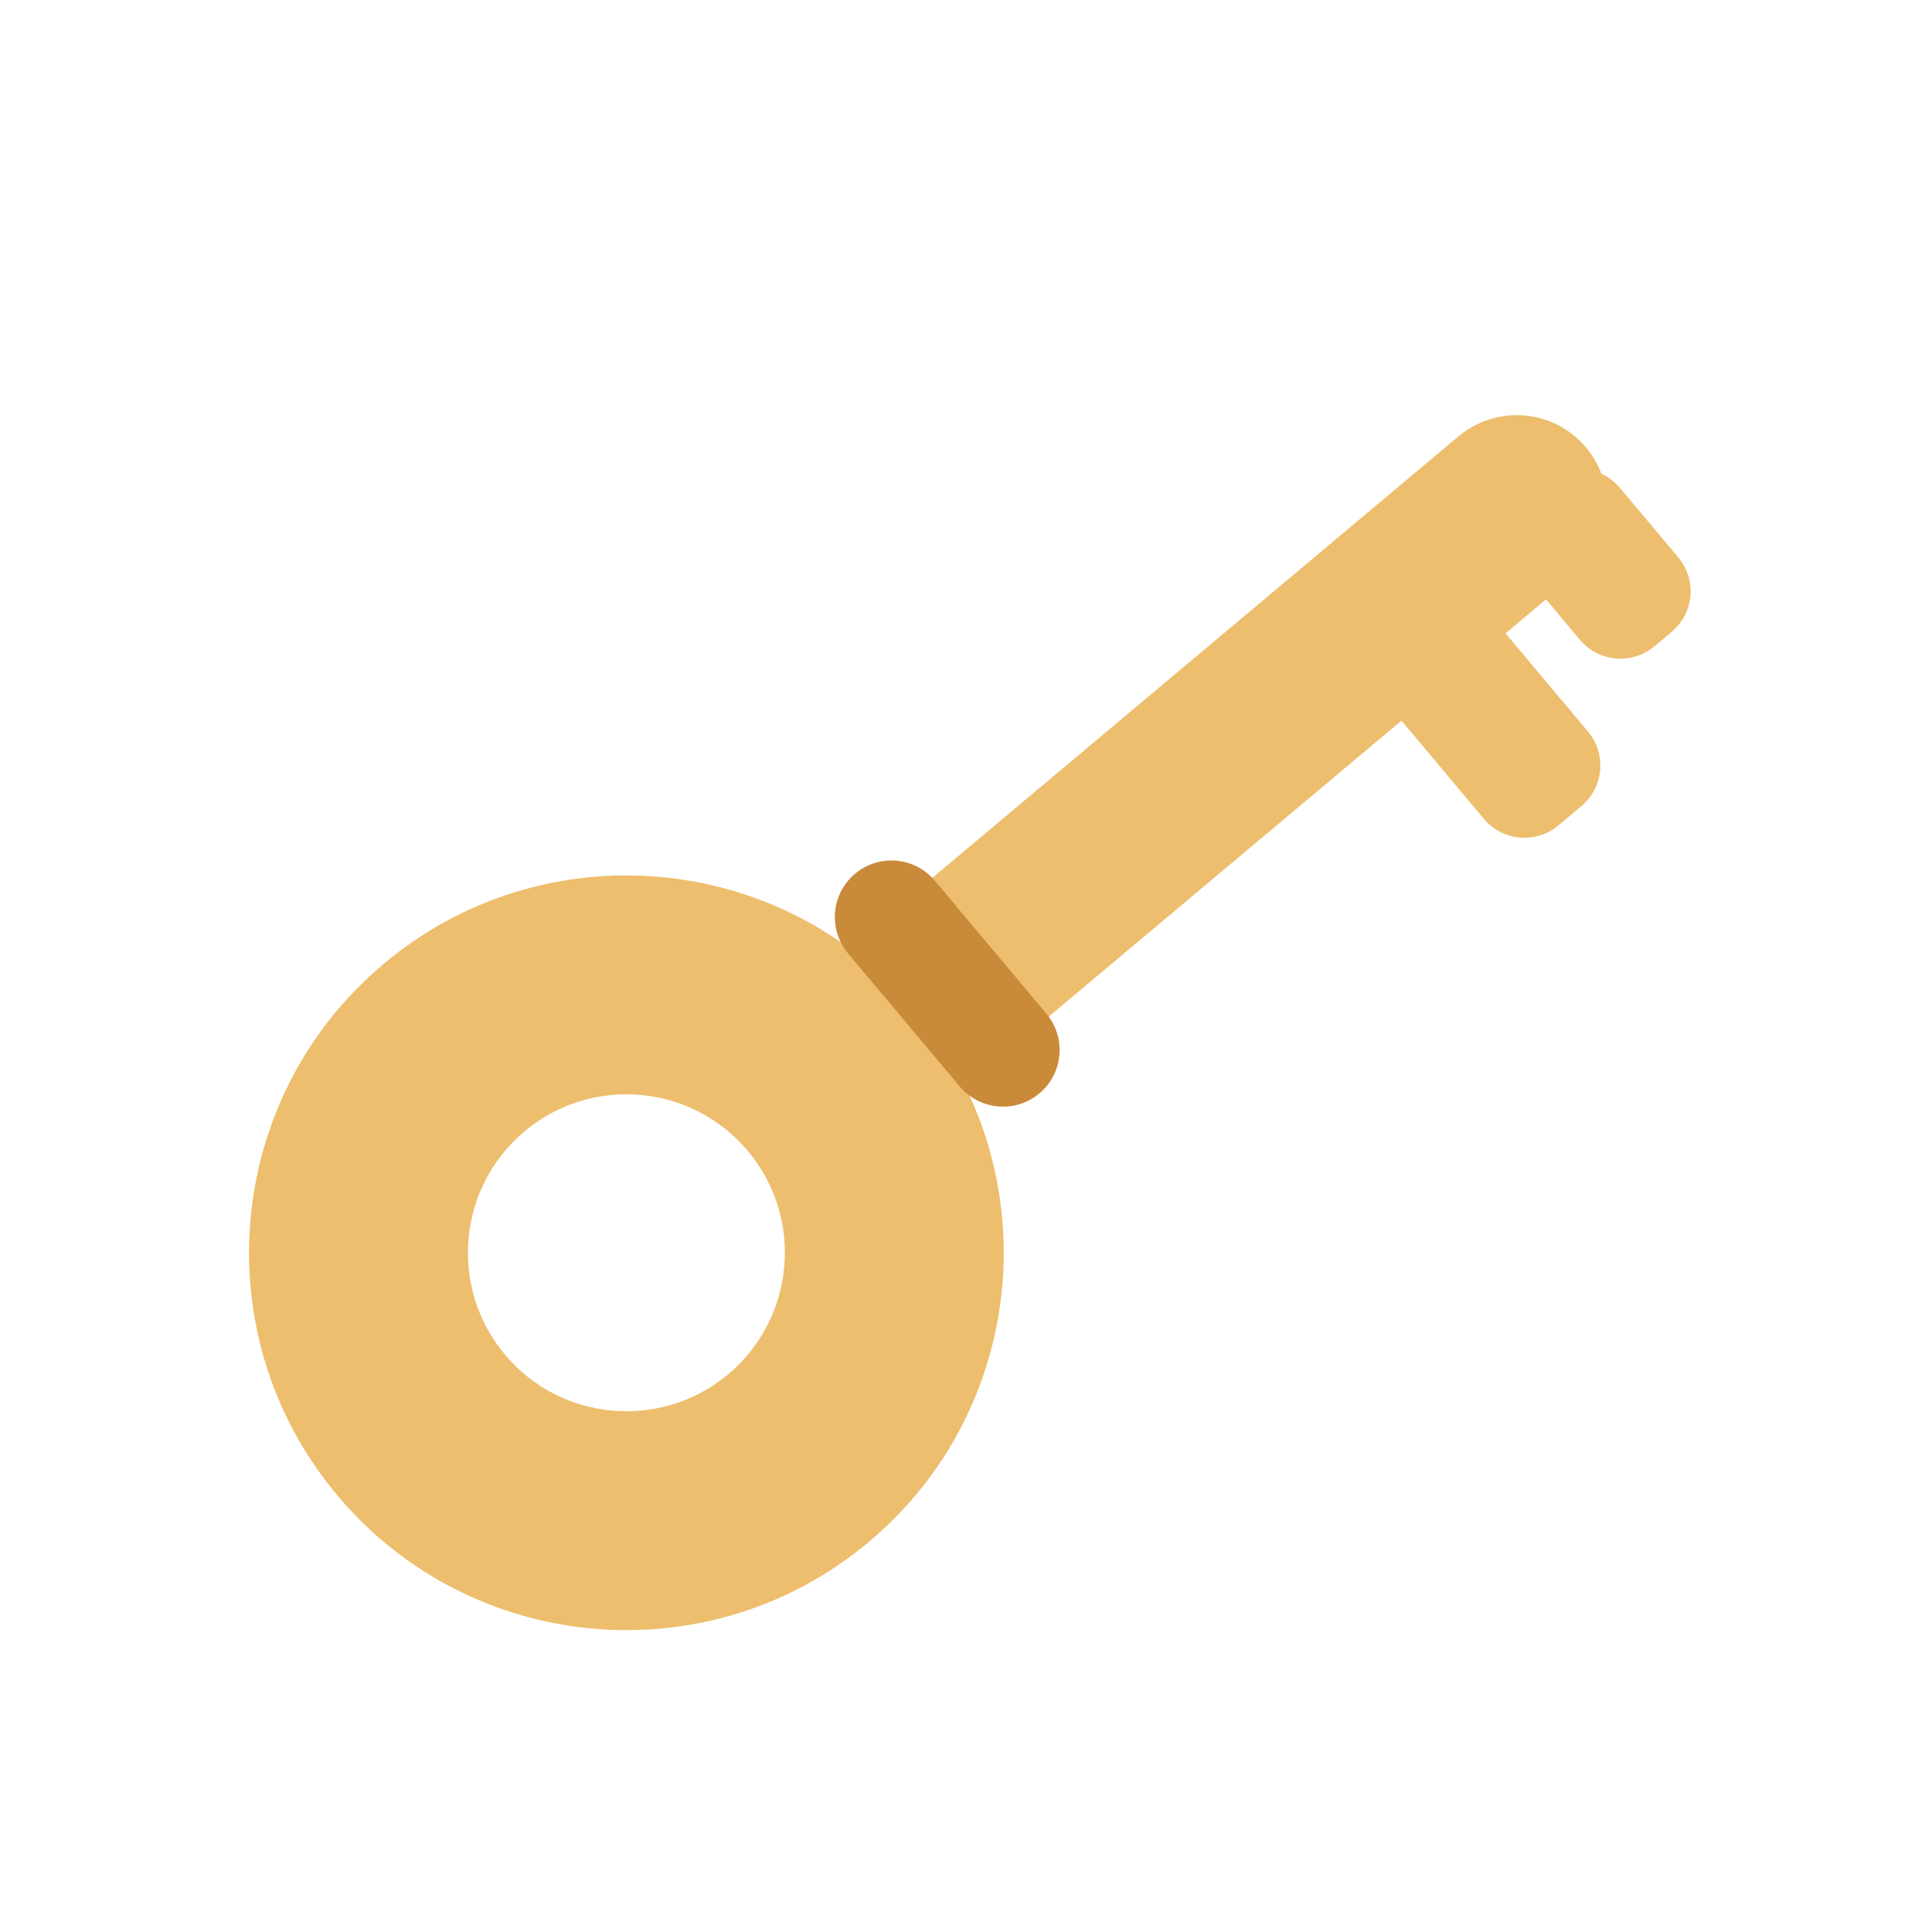
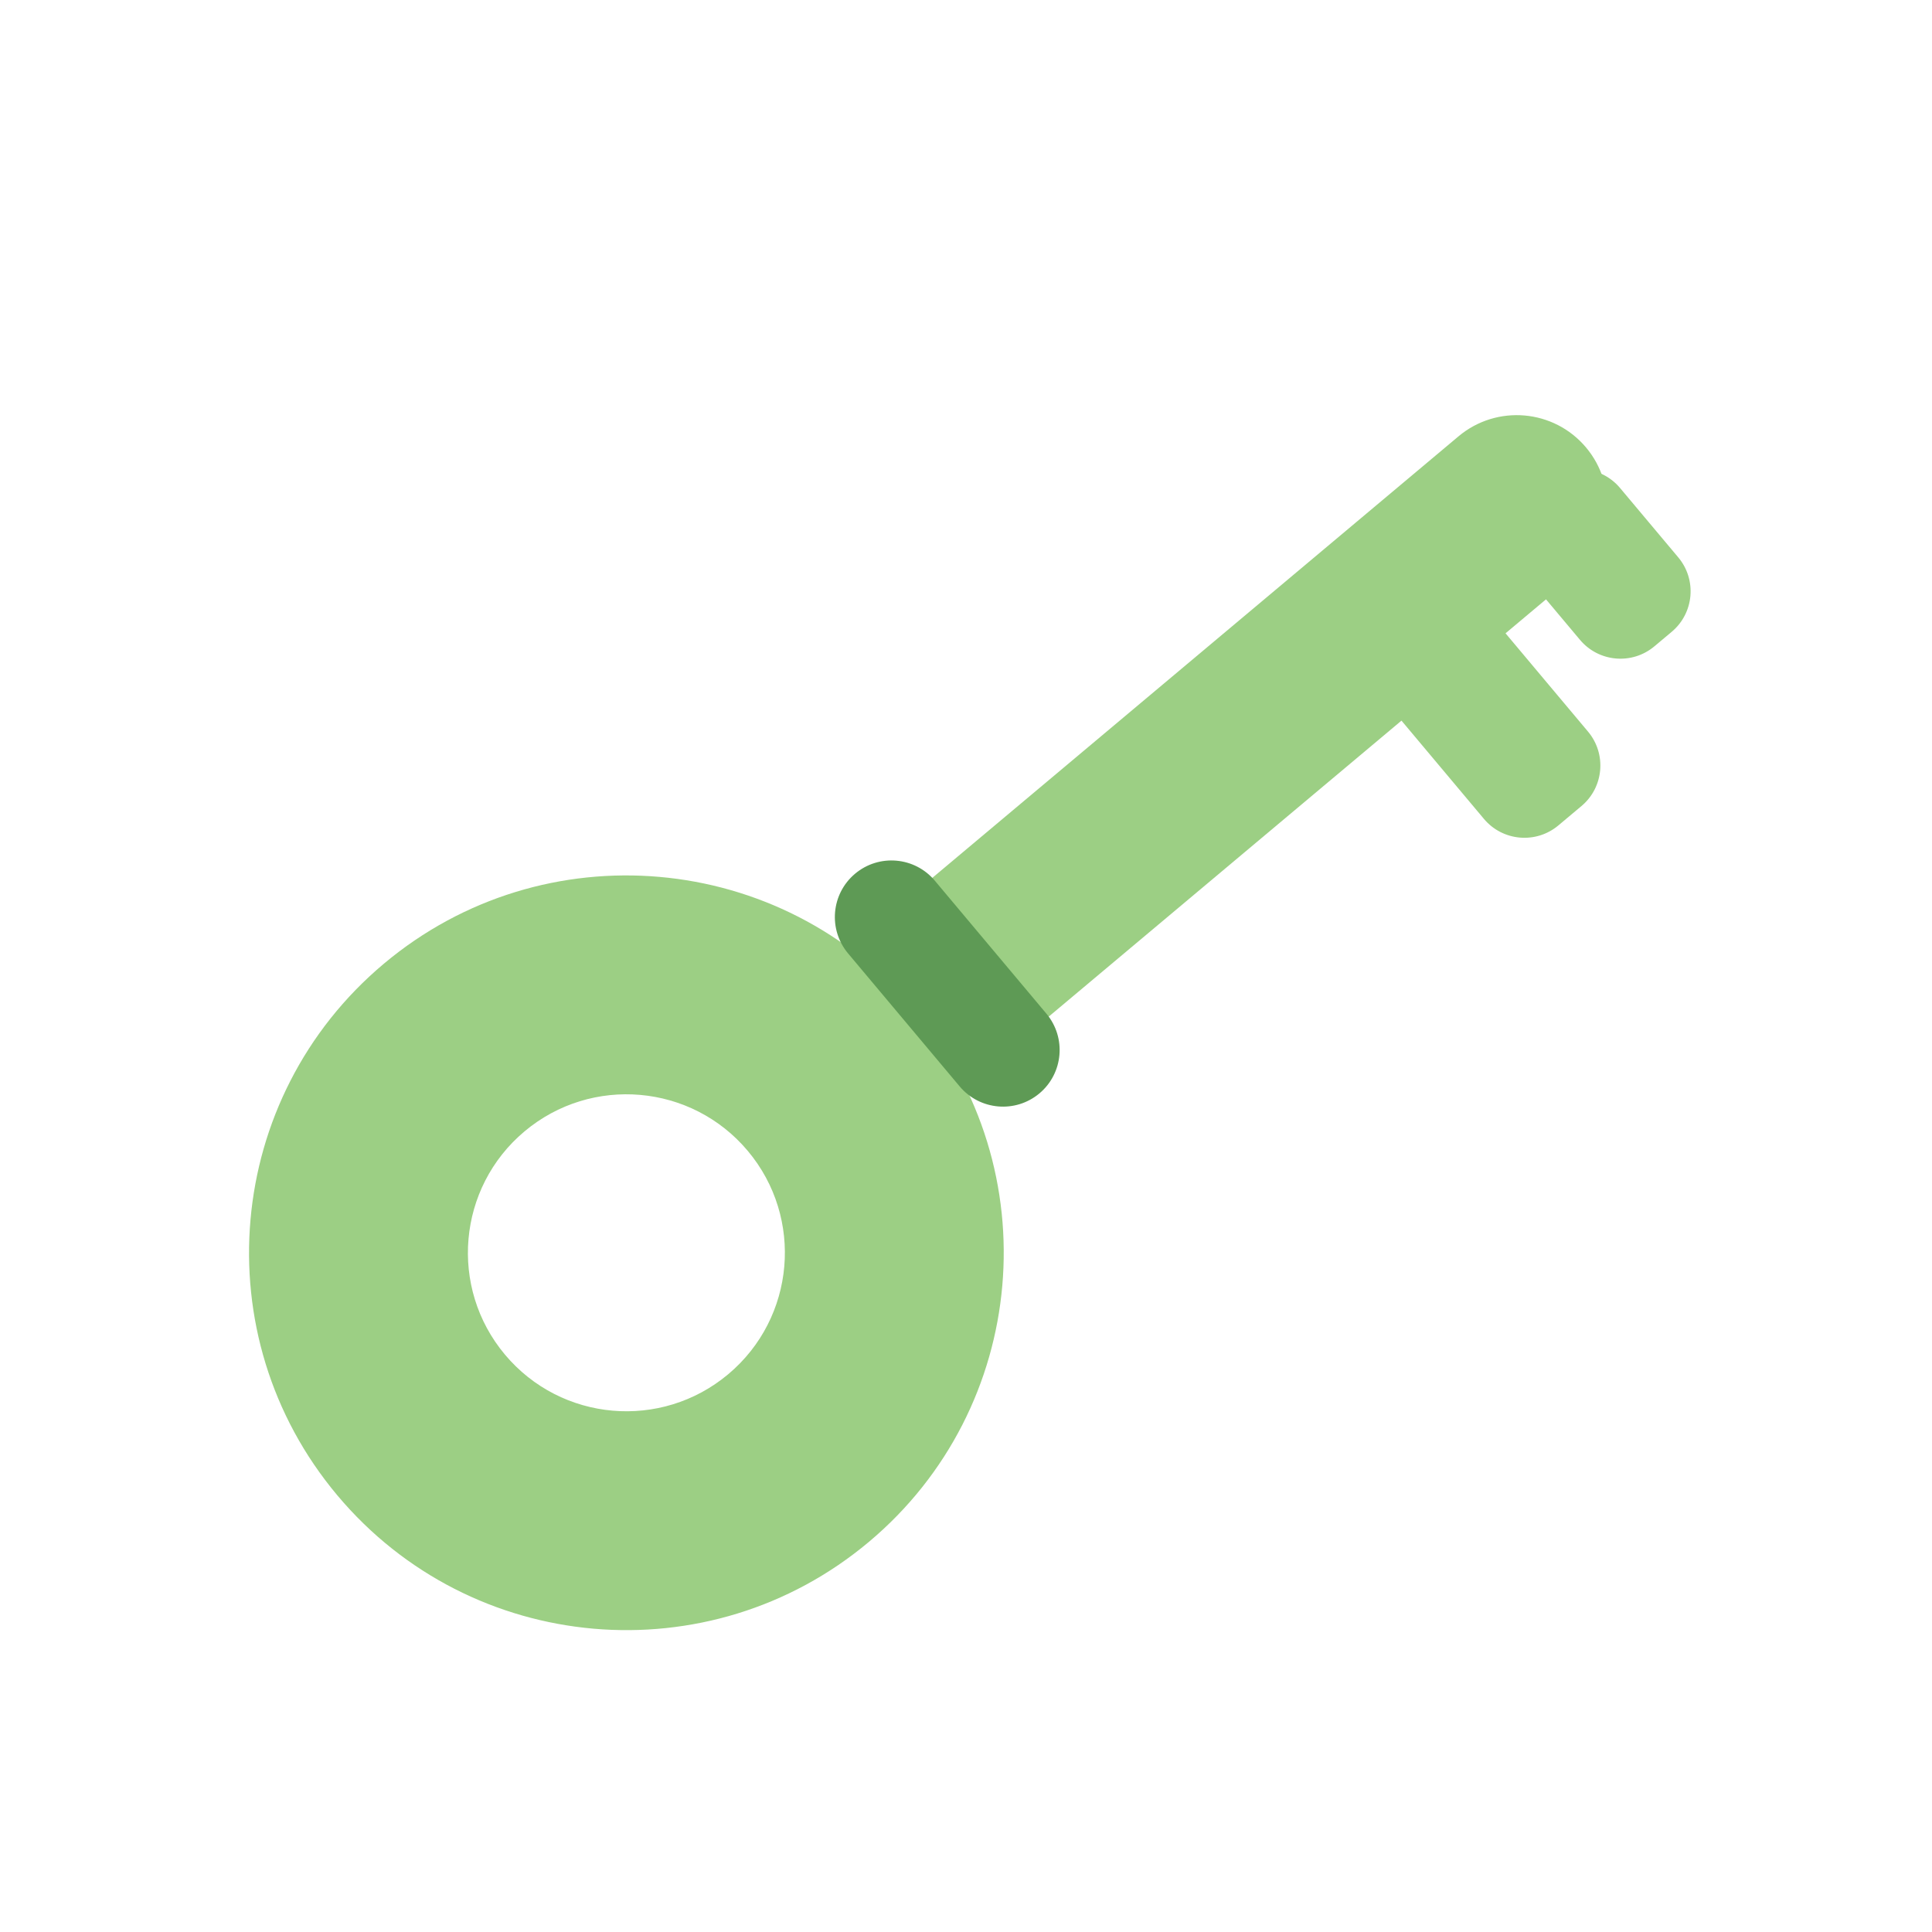
<svg xmlns="http://www.w3.org/2000/svg" viewBox="0 0 512 512">
  <g transform="translate(166 332) rotate(-40)">
-     <path d="M-100 0 a100 100 0 1 0 200 0 a100 100 0 1 0 -200 0 Z M-42 0 a42 42 0 1 1 84 0 a42 42 0 1 1 -84 0 Z" fill="#EDBE6E" fill-rule="evenodd" />
-     <rect x="84" y="-24" width="248" height="48" rx="24" fill="#EDBE6E" />
-     <rect x="248" y="0" width="36" height="72" rx="14" fill="#EDBE6E" />
-     <rect x="298" y="0" width="34" height="52" rx="14" fill="#EDBE6E" />
-     <rect x="96" y="-38" width="30" height="76" rx="15" fill="#C98B3A" />
+     <path d="M-100 0 a100 100 0 1 0 200 0 a100 100 0 1 0 -200 0 Z M-42 0 a42 42 0 1 1 84 0 a42 42 0 1 1 -84 0 Z" fill="#9CCF84" fill-rule="evenodd" />
+     <rect x="84" y="-24" width="248" height="48" rx="24" fill="#9CCF84" />
+     <rect x="248" y="0" width="36" height="72" rx="14" fill="#9CCF84" />
+     <rect x="298" y="0" width="34" height="52" rx="14" fill="#9CCF84" />
+     <rect x="96" y="-38" width="30" height="76" rx="15" fill="#5E9A55" />
  </g>
</svg>
